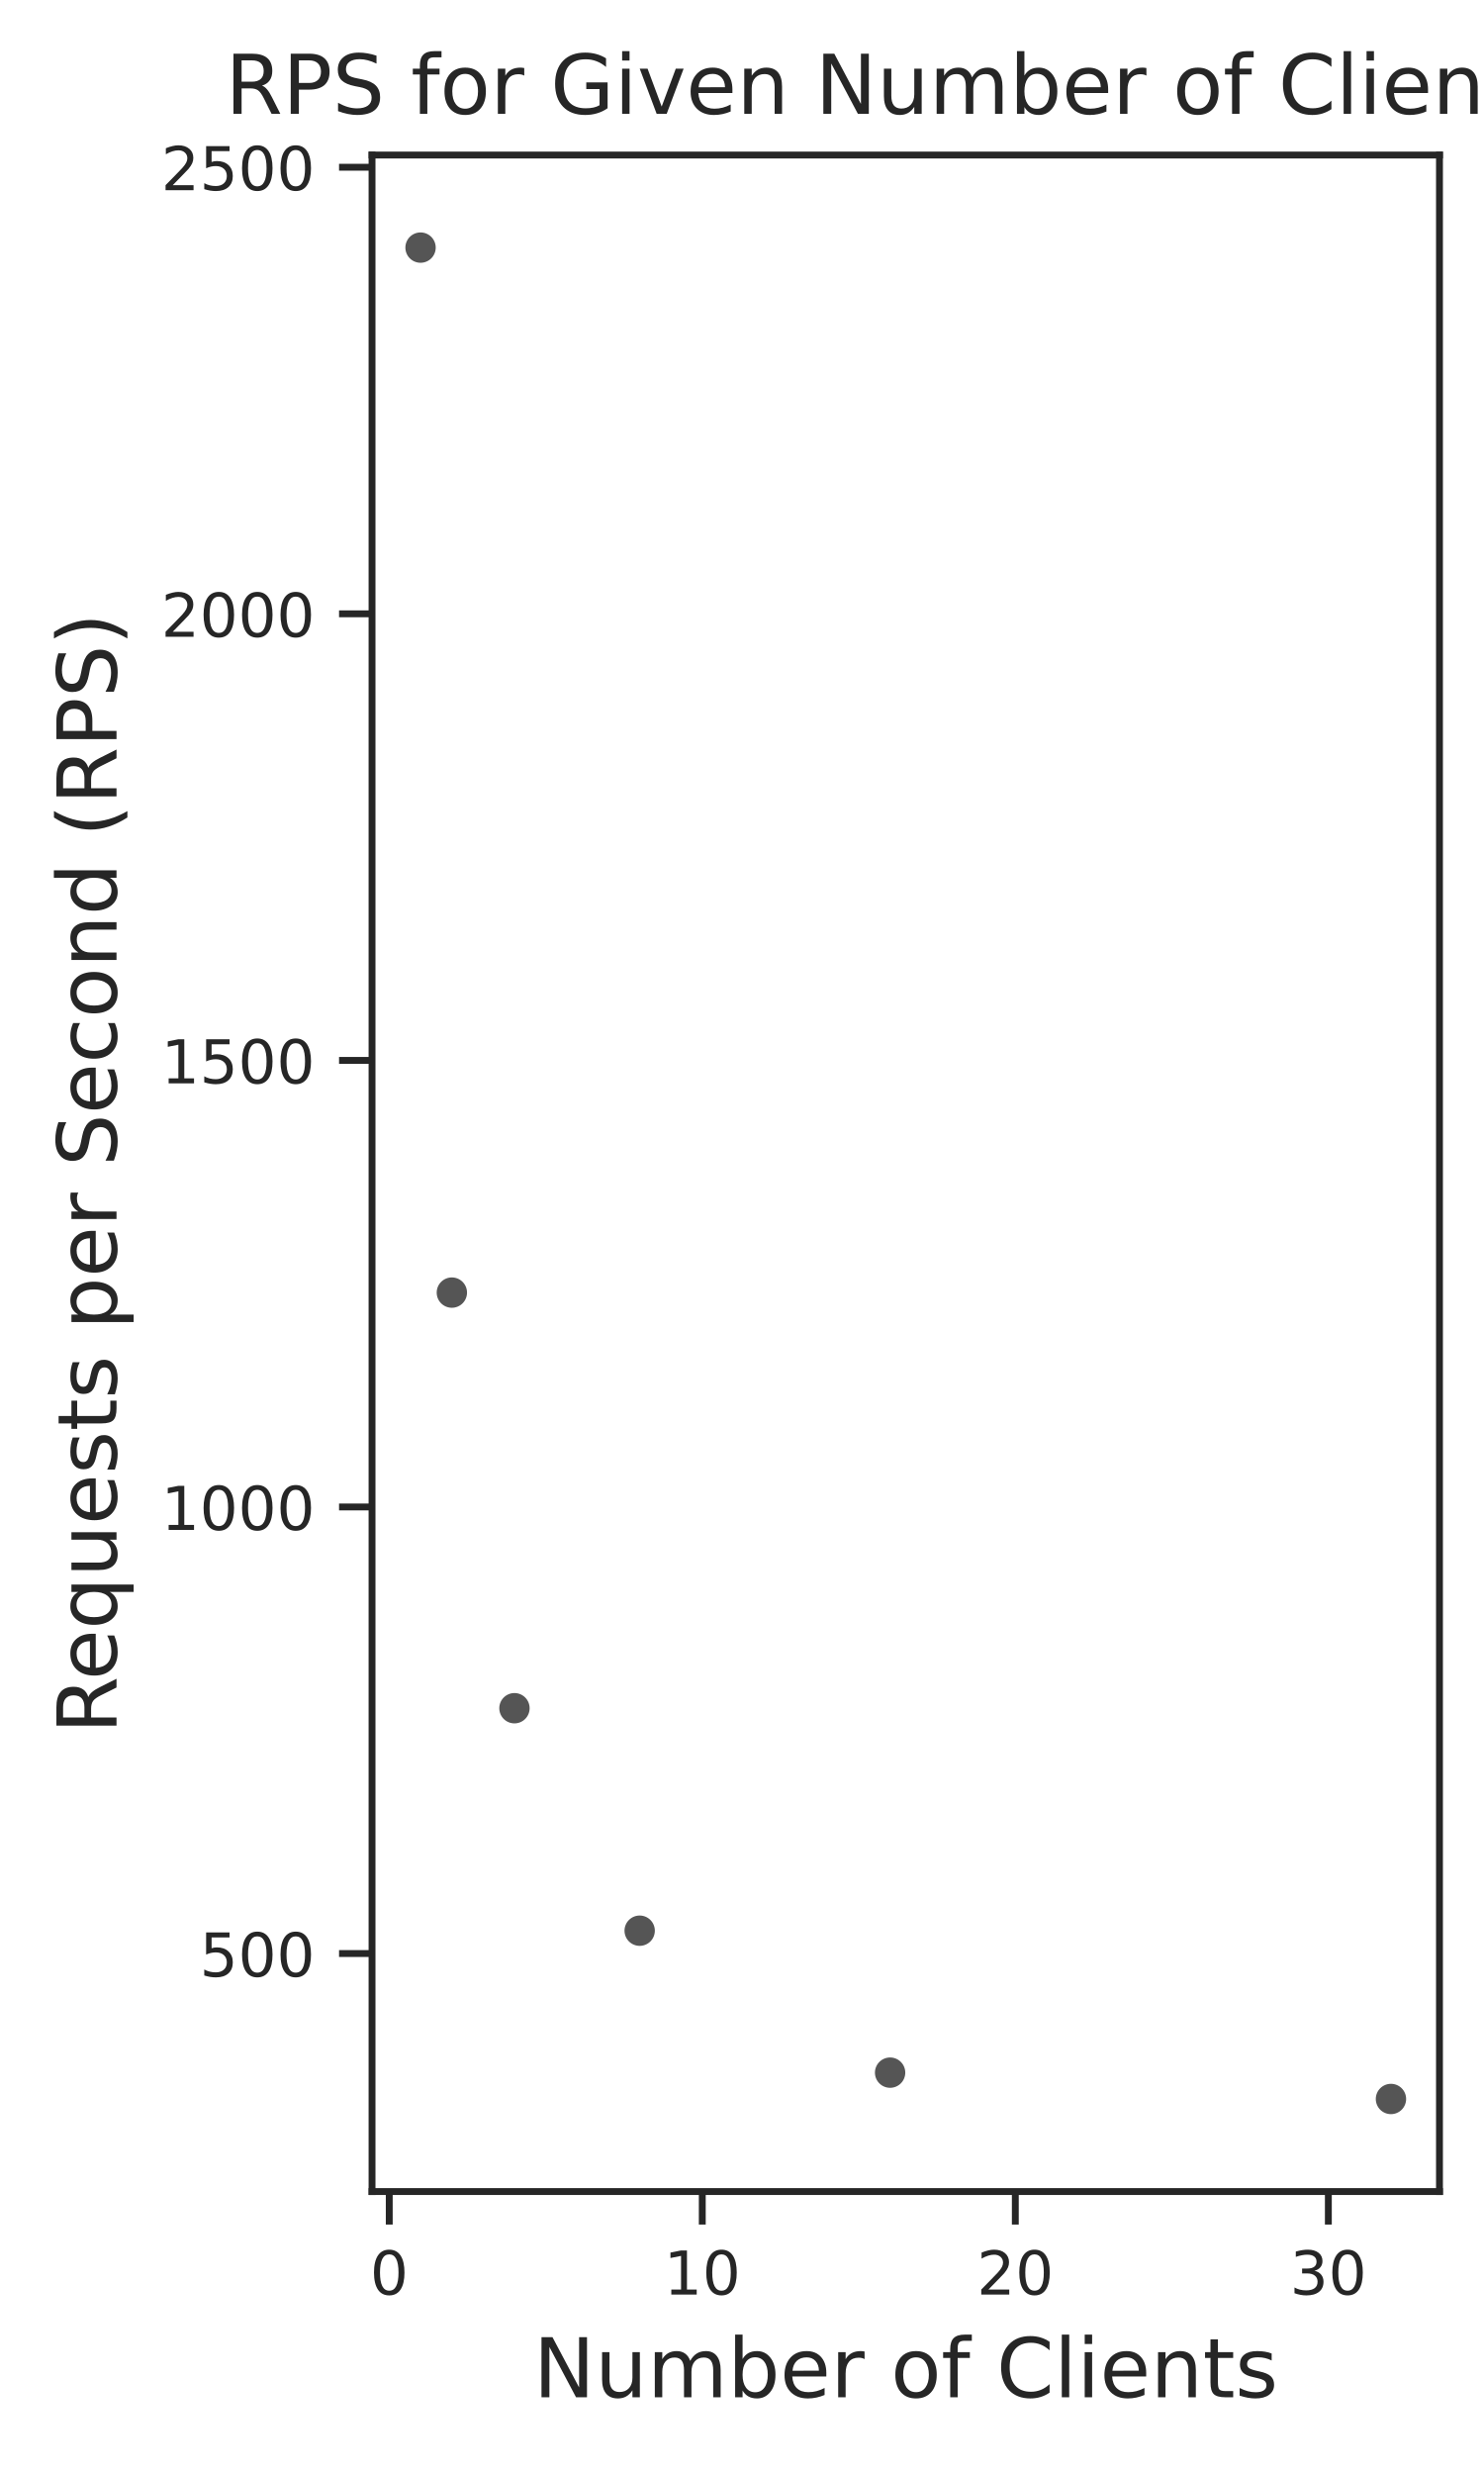
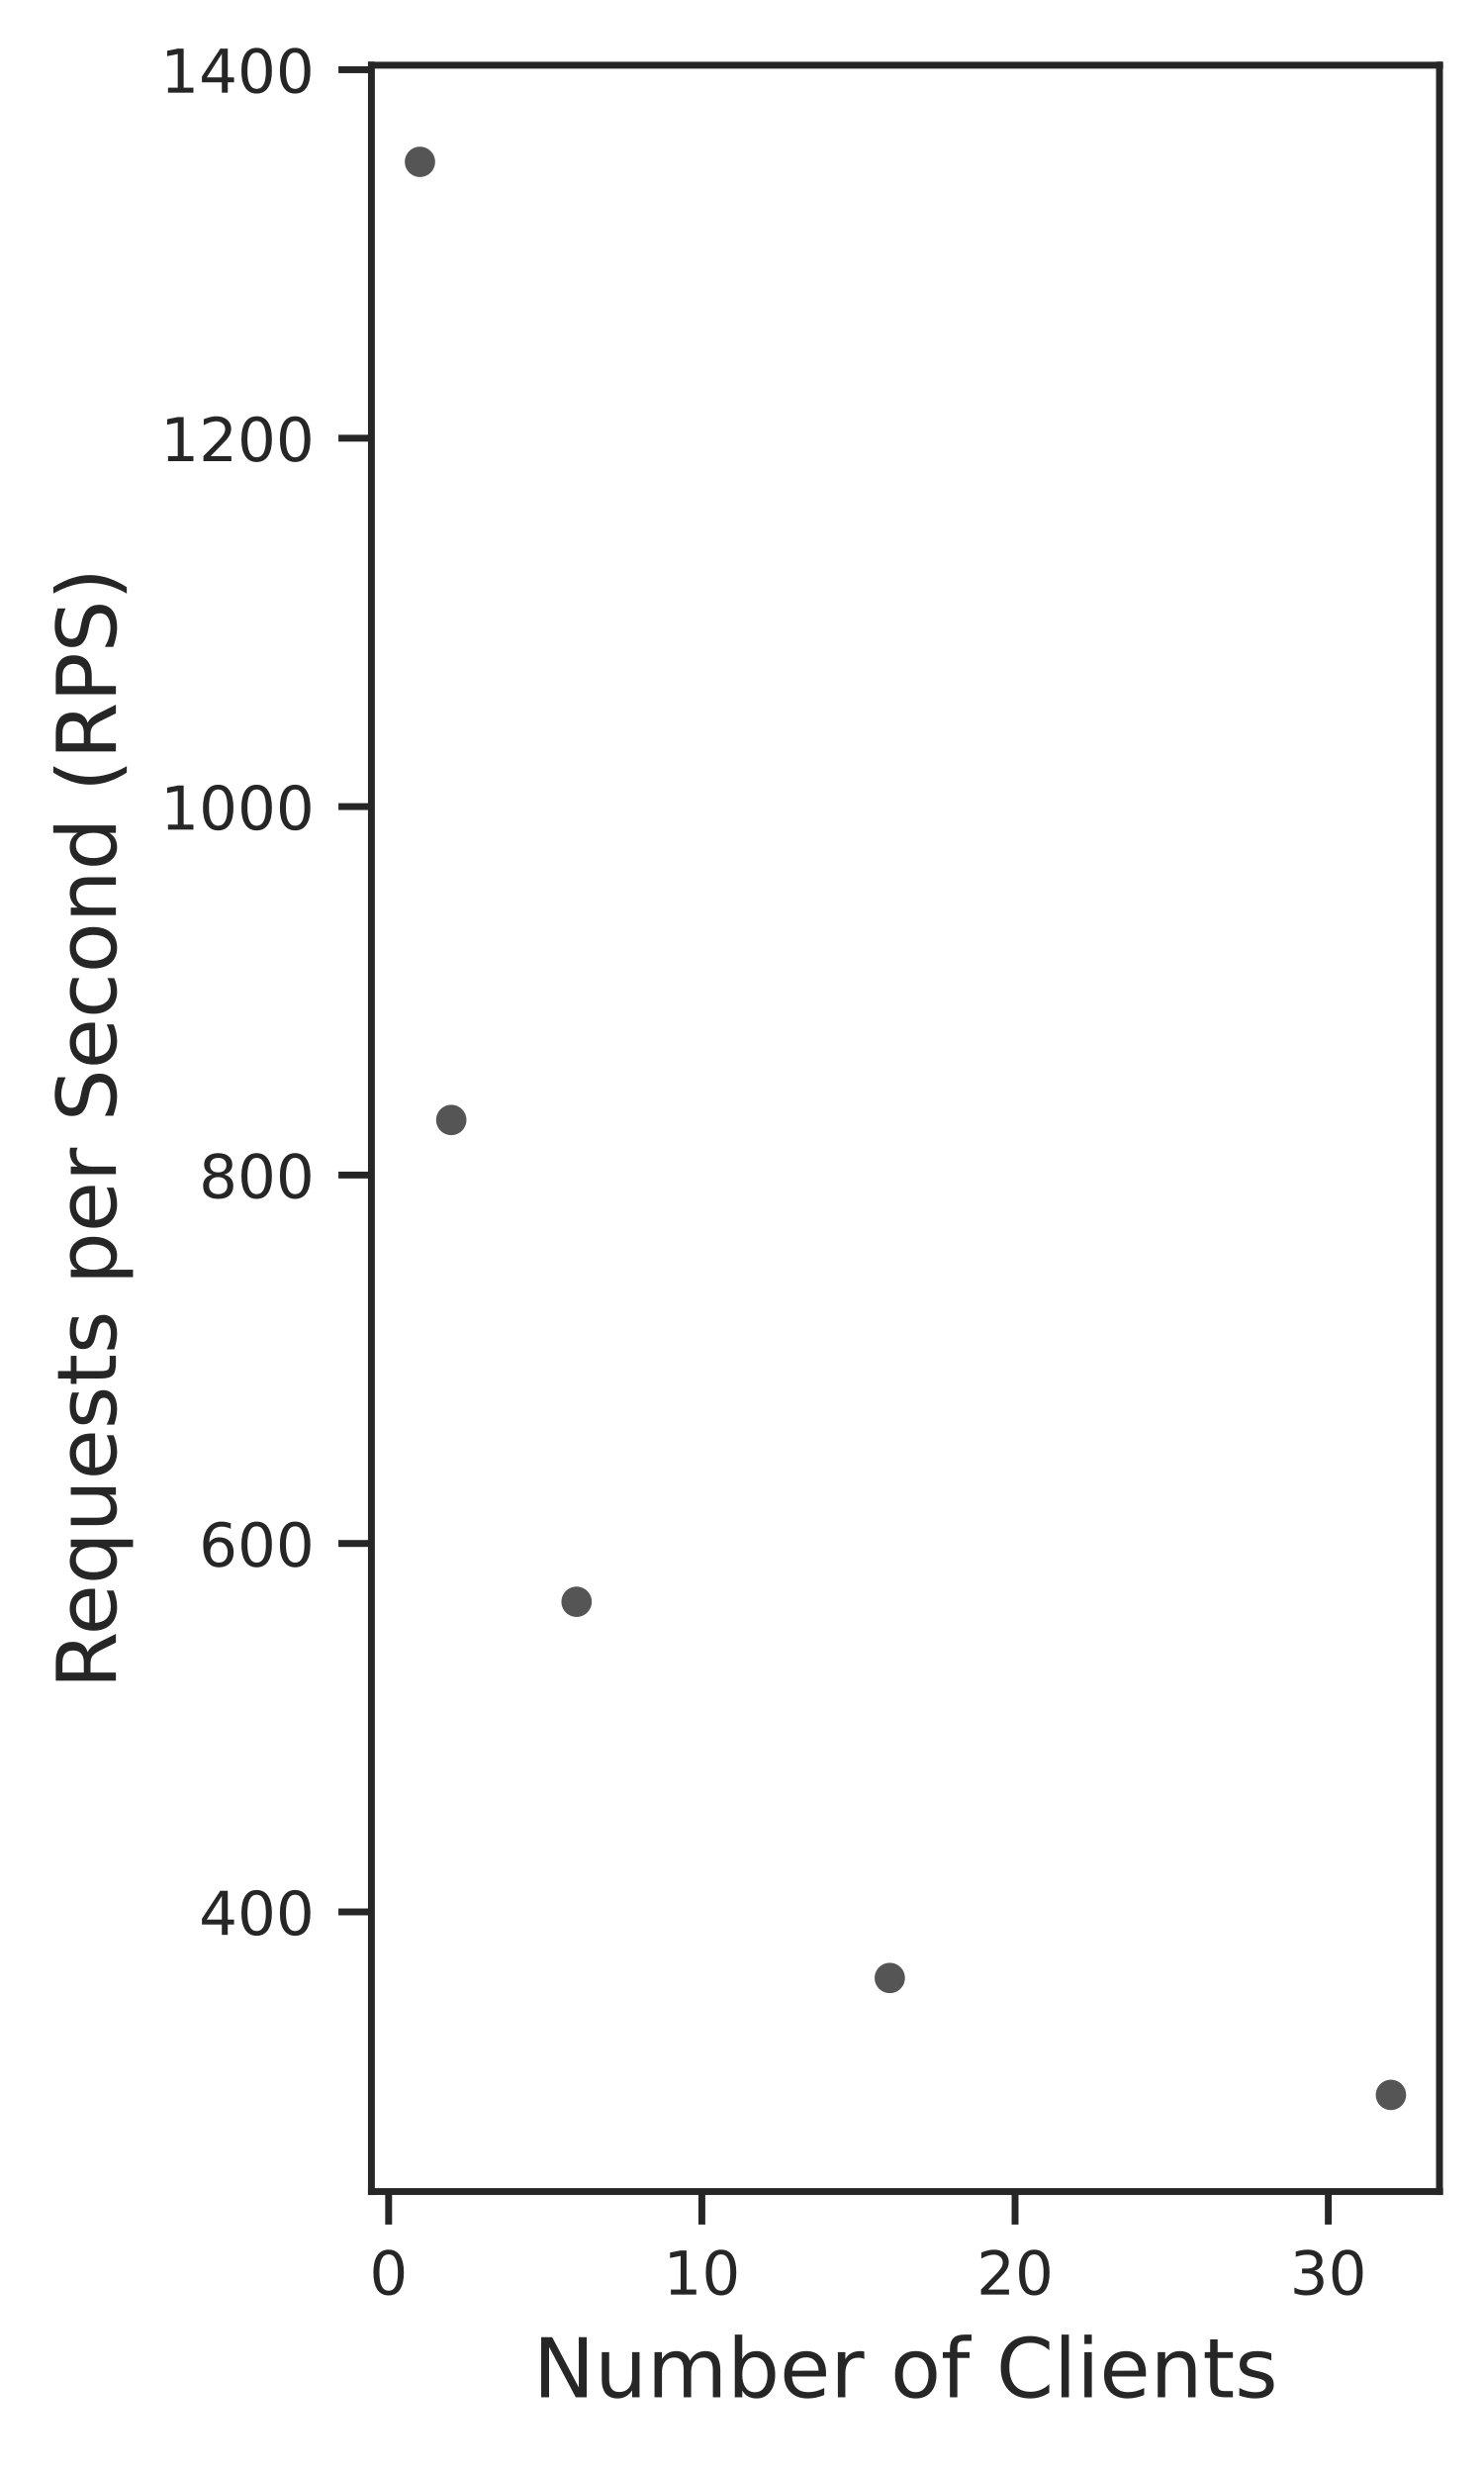
<svg xmlns="http://www.w3.org/2000/svg" xmlns:xlink="http://www.w3.org/1999/xlink" width="216pt" height="360pt" viewBox="0 0 216 360" version="1.1">
  <defs>
    <style type="text/css">*{stroke-linejoin: round; stroke-linecap: butt}</style>
  </defs>
  <g id="figure_1">
    <g id="patch_1">
      <path d="M 0 360  L 216 360  L 216 0  L 0 0  z " style="fill: #ffffff" />
    </g>
    <g id="axes_1">
      <g id="patch_2">
-         <path d="M 54.15 318.9  L 209.52 318.9  L 209.52 22.56  L 54.15 22.56  z " style="fill: #ffffff" />
+         <path d="M 54.06 318.9  L 209.52 318.9  L 209.52 9.488  L 54.06 9.488  z " style="fill: #ffffff" />
      </g>
      <g id="matplotlib.axis_1">
        <g id="xtick_1">
          <g id="line2d_1">
            <defs>
-               <path id="m2a4ec33969" d="M 0 0  L 0 4.8  " style="stroke: #262626" />
-             </defs>
-             <g>
-               <use xlink:href="#m2a4ec33969" x="56.656" y="318.9" style="fill: #262626; stroke: #262626" />
+               <path id="m23379c75e8" d="M 0 0  L 0 4.8  " style="stroke: #262626" />
+             </defs>
+             <g>
+               <use xlink:href="#m23379c75e8" x="56.567" y="318.9" style="fill: #262626; stroke: #262626" />
            </g>
          </g>
          <g id="text_1">
-             <g style="fill: #262626" transform="translate(53.85647 333.8866)scale(0.088 -0.088)">
+             <g style="fill: #262626" transform="translate(53.76792 333.8866)scale(0.088 -0.088)">
              <defs>
                <path id="DejaVuSans-30" d="M 2034 4250  Q 1547 4250 1301 3770  Q 1056 3291 1056 2328  Q 1056 1369 1301 889  Q 1547 409 2034 409  Q 2525 409 2770 889  Q 3016 1369 3016 2328  Q 3016 3291 2770 3770  Q 2525 4250 2034 4250  z M 2034 4750  Q 2819 4750 3233 4129  Q 3647 3509 3647 2328  Q 3647 1150 3233 529  Q 2819 -91 2034 -91  Q 1250 -91 836 529  Q 422 1150 422 2328  Q 422 3509 836 4129  Q 1250 4750 2034 4750  z " transform="scale(0.015625)" />
              </defs>
              <use xlink:href="#DejaVuSans-30" />
            </g>
          </g>
        </g>
        <g id="xtick_2">
          <g id="line2d_2">
            <g>
-               <use xlink:href="#m2a4ec33969" x="102.219" y="318.9" style="fill: #262626; stroke: #262626" />
+               <use xlink:href="#m23379c75e8" x="102.157" y="318.9" style="fill: #262626; stroke: #262626" />
            </g>
          </g>
          <g id="text_2">
-             <g style="fill: #262626" transform="translate(96.62002 333.8866)scale(0.088 -0.088)">
+             <g style="fill: #262626" transform="translate(96.55786 333.8866)scale(0.088 -0.088)">
              <defs>
                <path id="DejaVuSans-31" d="M 794 531  L 1825 531  L 1825 4091  L 703 3866  L 703 4441  L 1819 4666  L 2450 4666  L 2450 531  L 3481 531  L 3481 0  L 794 0  L 794 531  z " transform="scale(0.015625)" />
              </defs>
              <use xlink:href="#DejaVuSans-31" />
              <use xlink:href="#DejaVuSans-30" x="63.623" />
            </g>
          </g>
        </g>
        <g id="xtick_3">
          <g id="line2d_3">
            <g>
-               <use xlink:href="#m2a4ec33969" x="147.782" y="318.9" style="fill: #262626; stroke: #262626" />
+               <use xlink:href="#m23379c75e8" x="147.746" y="318.9" style="fill: #262626; stroke: #262626" />
            </g>
          </g>
          <g id="text_3">
-             <g style="fill: #262626" transform="translate(142.1831 333.8866)scale(0.088 -0.088)">
+             <g style="fill: #262626" transform="translate(142.1473 333.8866)scale(0.088 -0.088)">
              <defs>
                <path id="DejaVuSans-32" d="M 1228 531  L 3431 531  L 3431 0  L 469 0  L 469 531  Q 828 903 1448 1529  Q 2069 2156 2228 2338  Q 2531 2678 2651 2914  Q 2772 3150 2772 3378  Q 2772 3750 2511 3984  Q 2250 4219 1831 4219  Q 1534 4219 1204 4116  Q 875 4013 500 3803  L 500 4441  Q 881 4594 1212 4672  Q 1544 4750 1819 4750  Q 2544 4750 2975 4387  Q 3406 4025 3406 3419  Q 3406 3131 3298 2873  Q 3191 2616 2906 2266  Q 2828 2175 2409 1742  Q 1991 1309 1228 531  z " transform="scale(0.015625)" />
              </defs>
              <use xlink:href="#DejaVuSans-32" />
              <use xlink:href="#DejaVuSans-30" x="63.623" />
            </g>
          </g>
        </g>
        <g id="xtick_4">
          <g id="line2d_4">
            <g>
-               <use xlink:href="#m2a4ec33969" x="193.345" y="318.9" style="fill: #262626; stroke: #262626" />
+               <use xlink:href="#m23379c75e8" x="193.336" y="318.9" style="fill: #262626; stroke: #262626" />
            </g>
          </g>
          <g id="text_4">
-             <g style="fill: #262626" transform="translate(187.7461 333.8866)scale(0.088 -0.088)">
+             <g style="fill: #262626" transform="translate(187.7367 333.8866)scale(0.088 -0.088)">
              <defs>
                <path id="DejaVuSans-33" d="M 2597 2516  Q 3050 2419 3304 2112  Q 3559 1806 3559 1356  Q 3559 666 3084 287  Q 2609 -91 1734 -91  Q 1441 -91 1130 -33  Q 819 25 488 141  L 488 750  Q 750 597 1062 519  Q 1375 441 1716 441  Q 2309 441 2620 675  Q 2931 909 2931 1356  Q 2931 1769 2642 2001  Q 2353 2234 1838 2234  L 1294 2234  L 1294 2753  L 1863 2753  Q 2328 2753 2575 2939  Q 2822 3125 2822 3475  Q 2822 3834 2567 4026  Q 2313 4219 1838 4219  Q 1578 4219 1281 4162  Q 984 4106 628 3988  L 628 4550  Q 988 4650 1302 4700  Q 1616 4750 1894 4750  Q 2613 4750 3031 4423  Q 3450 4097 3450 3541  Q 3450 3153 3228 2886  Q 3006 2619 2597 2516  z " transform="scale(0.015625)" />
              </defs>
              <use xlink:href="#DejaVuSans-33" />
              <use xlink:href="#DejaVuSans-30" x="63.623" />
            </g>
          </g>
        </g>
        <g id="text_5">
-           <g style="fill: #262626" transform="translate(77.63906 348.8349)scale(0.12 -0.12)">
+           <g style="fill: #262626" transform="translate(77.59406 348.8349)scale(0.12 -0.12)">
            <defs>
              <path id="DejaVuSans-4e" d="M 628 4666  L 1478 4666  L 3547 763  L 3547 4666  L 4159 4666  L 4159 0  L 3309 0  L 1241 3903  L 1241 0  L 628 0  L 628 4666  z " transform="scale(0.015625)" />
              <path id="DejaVuSans-75" d="M 544 1381  L 544 3500  L 1119 3500  L 1119 1403  Q 1119 906 1312 657  Q 1506 409 1894 409  Q 2359 409 2629 706  Q 2900 1003 2900 1516  L 2900 3500  L 3475 3500  L 3475 0  L 2900 0  L 2900 538  Q 2691 219 2414 64  Q 2138 -91 1772 -91  Q 1169 -91 856 284  Q 544 659 544 1381  z M 1991 3584  L 1991 3584  z " transform="scale(0.015625)" />
              <path id="DejaVuSans-6d" d="M 3328 2828  Q 3544 3216 3844 3400  Q 4144 3584 4550 3584  Q 5097 3584 5394 3201  Q 5691 2819 5691 2113  L 5691 0  L 5113 0  L 5113 2094  Q 5113 2597 4934 2840  Q 4756 3084 4391 3084  Q 3944 3084 3684 2787  Q 3425 2491 3425 1978  L 3425 0  L 2847 0  L 2847 2094  Q 2847 2600 2669 2842  Q 2491 3084 2119 3084  Q 1678 3084 1418 2786  Q 1159 2488 1159 1978  L 1159 0  L 581 0  L 581 3500  L 1159 3500  L 1159 2956  Q 1356 3278 1631 3431  Q 1906 3584 2284 3584  Q 2666 3584 2933 3390  Q 3200 3197 3328 2828  z " transform="scale(0.015625)" />
              <path id="DejaVuSans-62" d="M 3116 1747  Q 3116 2381 2855 2742  Q 2594 3103 2138 3103  Q 1681 3103 1420 2742  Q 1159 2381 1159 1747  Q 1159 1113 1420 752  Q 1681 391 2138 391  Q 2594 391 2855 752  Q 3116 1113 3116 1747  z M 1159 2969  Q 1341 3281 1617 3432  Q 1894 3584 2278 3584  Q 2916 3584 3314 3078  Q 3713 2572 3713 1747  Q 3713 922 3314 415  Q 2916 -91 2278 -91  Q 1894 -91 1617 61  Q 1341 213 1159 525  L 1159 0  L 581 0  L 581 4863  L 1159 4863  L 1159 2969  z " transform="scale(0.015625)" />
              <path id="DejaVuSans-65" d="M 3597 1894  L 3597 1613  L 953 1613  Q 991 1019 1311 708  Q 1631 397 2203 397  Q 2534 397 2845 478  Q 3156 559 3463 722  L 3463 178  Q 3153 47 2828 -22  Q 2503 -91 2169 -91  Q 1331 -91 842 396  Q 353 884 353 1716  Q 353 2575 817 3079  Q 1281 3584 2069 3584  Q 2775 3584 3186 3129  Q 3597 2675 3597 1894  z M 3022 2063  Q 3016 2534 2758 2815  Q 2500 3097 2075 3097  Q 1594 3097 1305 2825  Q 1016 2553 972 2059  L 3022 2063  z " transform="scale(0.015625)" />
              <path id="DejaVuSans-72" d="M 2631 2963  Q 2534 3019 2420 3045  Q 2306 3072 2169 3072  Q 1681 3072 1420 2755  Q 1159 2438 1159 1844  L 1159 0  L 581 0  L 581 3500  L 1159 3500  L 1159 2956  Q 1341 3275 1631 3429  Q 1922 3584 2338 3584  Q 2397 3584 2469 3576  Q 2541 3569 2628 3553  L 2631 2963  z " transform="scale(0.015625)" />
              <path id="DejaVuSans-20" transform="scale(0.015625)" />
              <path id="DejaVuSans-6f" d="M 1959 3097  Q 1497 3097 1228 2736  Q 959 2375 959 1747  Q 959 1119 1226 758  Q 1494 397 1959 397  Q 2419 397 2687 759  Q 2956 1122 2956 1747  Q 2956 2369 2687 2733  Q 2419 3097 1959 3097  z M 1959 3584  Q 2709 3584 3137 3096  Q 3566 2609 3566 1747  Q 3566 888 3137 398  Q 2709 -91 1959 -91  Q 1206 -91 779 398  Q 353 888 353 1747  Q 353 2609 779 3096  Q 1206 3584 1959 3584  z " transform="scale(0.015625)" />
              <path id="DejaVuSans-66" d="M 2375 4863  L 2375 4384  L 1825 4384  Q 1516 4384 1395 4259  Q 1275 4134 1275 3809  L 1275 3500  L 2222 3500  L 2222 3053  L 1275 3053  L 1275 0  L 697 0  L 697 3053  L 147 3053  L 147 3500  L 697 3500  L 697 3744  Q 697 4328 969 4595  Q 1241 4863 1831 4863  L 2375 4863  z " transform="scale(0.015625)" />
              <path id="DejaVuSans-43" d="M 4122 4306  L 4122 3641  Q 3803 3938 3442 4084  Q 3081 4231 2675 4231  Q 1875 4231 1450 3742  Q 1025 3253 1025 2328  Q 1025 1406 1450 917  Q 1875 428 2675 428  Q 3081 428 3442 575  Q 3803 722 4122 1019  L 4122 359  Q 3791 134 3420 21  Q 3050 -91 2638 -91  Q 1578 -91 968 557  Q 359 1206 359 2328  Q 359 3453 968 4101  Q 1578 4750 2638 4750  Q 3056 4750 3426 4639  Q 3797 4528 4122 4306  z " transform="scale(0.015625)" />
              <path id="DejaVuSans-6c" d="M 603 4863  L 1178 4863  L 1178 0  L 603 0  L 603 4863  z " transform="scale(0.015625)" />
              <path id="DejaVuSans-69" d="M 603 3500  L 1178 3500  L 1178 0  L 603 0  L 603 3500  z M 603 4863  L 1178 4863  L 1178 4134  L 603 4134  L 603 4863  z " transform="scale(0.015625)" />
              <path id="DejaVuSans-6e" d="M 3513 2113  L 3513 0  L 2938 0  L 2938 2094  Q 2938 2591 2744 2837  Q 2550 3084 2163 3084  Q 1697 3084 1428 2787  Q 1159 2491 1159 1978  L 1159 0  L 581 0  L 581 3500  L 1159 3500  L 1159 2956  Q 1366 3272 1645 3428  Q 1925 3584 2291 3584  Q 2894 3584 3203 3211  Q 3513 2838 3513 2113  z " transform="scale(0.015625)" />
              <path id="DejaVuSans-74" d="M 1172 4494  L 1172 3500  L 2356 3500  L 2356 3053  L 1172 3053  L 1172 1153  Q 1172 725 1289 603  Q 1406 481 1766 481  L 2356 481  L 2356 0  L 1766 0  Q 1100 0 847 248  Q 594 497 594 1153  L 594 3053  L 172 3053  L 172 3500  L 594 3500  L 594 4494  L 1172 4494  z " transform="scale(0.015625)" />
              <path id="DejaVuSans-73" d="M 2834 3397  L 2834 2853  Q 2591 2978 2328 3040  Q 2066 3103 1784 3103  Q 1356 3103 1142 2972  Q 928 2841 928 2578  Q 928 2378 1081 2264  Q 1234 2150 1697 2047  L 1894 2003  Q 2506 1872 2764 1633  Q 3022 1394 3022 966  Q 3022 478 2636 193  Q 2250 -91 1575 -91  Q 1294 -91 989 -36  Q 684 19 347 128  L 347 722  Q 666 556 975 473  Q 1284 391 1588 391  Q 1994 391 2212 530  Q 2431 669 2431 922  Q 2431 1156 2273 1281  Q 2116 1406 1581 1522  L 1381 1569  Q 847 1681 609 1914  Q 372 2147 372 2553  Q 372 3047 722 3315  Q 1072 3584 1716 3584  Q 2034 3584 2315 3537  Q 2597 3491 2834 3397  z " transform="scale(0.015625)" />
            </defs>
            <use xlink:href="#DejaVuSans-4e" />
            <use xlink:href="#DejaVuSans-75" x="74.805" />
            <use xlink:href="#DejaVuSans-6d" x="138.184" />
            <use xlink:href="#DejaVuSans-62" x="235.596" />
            <use xlink:href="#DejaVuSans-65" x="299.072" />
            <use xlink:href="#DejaVuSans-72" x="360.596" />
            <use xlink:href="#DejaVuSans-20" x="401.709" />
            <use xlink:href="#DejaVuSans-6f" x="433.496" />
            <use xlink:href="#DejaVuSans-66" x="494.678" />
            <use xlink:href="#DejaVuSans-20" x="529.883" />
            <use xlink:href="#DejaVuSans-43" x="561.67" />
            <use xlink:href="#DejaVuSans-6c" x="631.494" />
            <use xlink:href="#DejaVuSans-69" x="659.277" />
            <use xlink:href="#DejaVuSans-65" x="687.061" />
            <use xlink:href="#DejaVuSans-6e" x="748.584" />
            <use xlink:href="#DejaVuSans-74" x="811.963" />
            <use xlink:href="#DejaVuSans-73" x="851.172" />
          </g>
        </g>
      </g>
      <g id="matplotlib.axis_2">
        <g id="ytick_1">
          <g id="line2d_5">
            <defs>
-               <path id="md95515859f" d="M 0 0  L -4.8 0  " style="stroke: #262626" />
-             </defs>
-             <g>
-               <use xlink:href="#md95515859f" x="54.15" y="284.266" style="fill: #262626; stroke: #262626" />
+               <path id="mab59dd387e" d="M 0 0  L -4.8 0  " style="stroke: #262626" />
+             </defs>
+             <g>
+               <use xlink:href="#mab59dd387e" x="54.06" y="278.209" style="fill: #262626; stroke: #262626" />
            </g>
          </g>
          <g id="text_6">
-             <g style="fill: #262626" transform="translate(29.053 287.6095)scale(0.088 -0.088)">
-               <defs>
-                 <path id="DejaVuSans-35" d="M 691 4666  L 3169 4666  L 3169 4134  L 1269 4134  L 1269 2991  Q 1406 3038 1543 3061  Q 1681 3084 1819 3084  Q 2600 3084 3056 2656  Q 3513 2228 3513 1497  Q 3513 744 3044 326  Q 2575 -91 1722 -91  Q 1428 -91 1123 -41  Q 819 9 494 109  L 494 744  Q 775 591 1075 516  Q 1375 441 1709 441  Q 2250 441 2565 725  Q 2881 1009 2881 1497  Q 2881 1984 2565 2268  Q 2250 2553 1709 2553  Q 1456 2553 1204 2497  Q 953 2441 691 2322  L 691 4666  z " transform="scale(0.015625)" />
-               </defs>
-               <use xlink:href="#DejaVuSans-35" />
+             <g style="fill: #262626" transform="translate(28.963 281.5527)scale(0.088 -0.088)">
+               <defs>
+                 <path id="DejaVuSans-34" d="M 2419 4116  L 825 1625  L 2419 1625  L 2419 4116  z M 2253 4666  L 3047 4666  L 3047 1625  L 3713 1625  L 3713 1100  L 3047 1100  L 3047 0  L 2419 0  L 2419 1100  L 313 1100  L 313 1709  L 2253 4666  z " transform="scale(0.015625)" />
+               </defs>
+               <use xlink:href="#DejaVuSans-34" />
              <use xlink:href="#DejaVuSans-30" x="63.623" />
              <use xlink:href="#DejaVuSans-30" x="127.246" />
            </g>
          </g>
        </g>
        <g id="ytick_2">
          <g id="line2d_6">
            <g>
-               <use xlink:href="#md95515859f" x="54.15" y="219.283" style="fill: #262626; stroke: #262626" />
+               <use xlink:href="#mab59dd387e" x="54.06" y="224.597" style="fill: #262626; stroke: #262626" />
            </g>
          </g>
          <g id="text_7">
-             <g style="fill: #262626" transform="translate(23.454 222.6262)scale(0.088 -0.088)">
-               <use xlink:href="#DejaVuSans-31" />
-               <use xlink:href="#DejaVuSans-30" x="63.623" />
-               <use xlink:href="#DejaVuSans-30" x="127.246" />
-               <use xlink:href="#DejaVuSans-30" x="190.869" />
+             <g style="fill: #262626" transform="translate(28.963 227.9406)scale(0.088 -0.088)">
+               <defs>
+                 <path id="DejaVuSans-36" d="M 2113 2584  Q 1688 2584 1439 2293  Q 1191 2003 1191 1497  Q 1191 994 1439 701  Q 1688 409 2113 409  Q 2538 409 2786 701  Q 3034 994 3034 1497  Q 3034 2003 2786 2293  Q 2538 2584 2113 2584  z M 3366 4563  L 3366 3988  Q 3128 4100 2886 4159  Q 2644 4219 2406 4219  Q 1781 4219 1451 3797  Q 1122 3375 1075 2522  Q 1259 2794 1537 2939  Q 1816 3084 2150 3084  Q 2853 3084 3261 2657  Q 3669 2231 3669 1497  Q 3669 778 3244 343  Q 2819 -91 2113 -91  Q 1303 -91 875 529  Q 447 1150 447 2328  Q 447 3434 972 4092  Q 1497 4750 2381 4750  Q 2619 4750 2861 4703  Q 3103 4656 3366 4563  z " transform="scale(0.015625)" />
+               </defs>
+               <use xlink:href="#DejaVuSans-36" />
+               <use xlink:href="#DejaVuSans-30" x="63.623" />
+               <use xlink:href="#DejaVuSans-30" x="127.246" />
            </g>
          </g>
        </g>
        <g id="ytick_3">
          <g id="line2d_7">
            <g>
-               <use xlink:href="#md95515859f" x="54.15" y="154.3" style="fill: #262626; stroke: #262626" />
+               <use xlink:href="#mab59dd387e" x="54.06" y="170.985" style="fill: #262626; stroke: #262626" />
            </g>
          </g>
          <g id="text_8">
-             <g style="fill: #262626" transform="translate(23.454 157.6429)scale(0.088 -0.088)">
-               <use xlink:href="#DejaVuSans-31" />
-               <use xlink:href="#DejaVuSans-35" x="63.623" />
-               <use xlink:href="#DejaVuSans-30" x="127.246" />
-               <use xlink:href="#DejaVuSans-30" x="190.869" />
+             <g style="fill: #262626" transform="translate(28.963 174.3285)scale(0.088 -0.088)">
+               <defs>
+                 <path id="DejaVuSans-38" d="M 2034 2216  Q 1584 2216 1326 1975  Q 1069 1734 1069 1313  Q 1069 891 1326 650  Q 1584 409 2034 409  Q 2484 409 2743 651  Q 3003 894 3003 1313  Q 3003 1734 2745 1975  Q 2488 2216 2034 2216  z M 1403 2484  Q 997 2584 770 2862  Q 544 3141 544 3541  Q 544 4100 942 4425  Q 1341 4750 2034 4750  Q 2731 4750 3128 4425  Q 3525 4100 3525 3541  Q 3525 3141 3298 2862  Q 3072 2584 2669 2484  Q 3125 2378 3379 2068  Q 3634 1759 3634 1313  Q 3634 634 3220 271  Q 2806 -91 2034 -91  Q 1263 -91 848 271  Q 434 634 434 1313  Q 434 1759 690 2068  Q 947 2378 1403 2484  z M 1172 3481  Q 1172 3119 1398 2916  Q 1625 2713 2034 2713  Q 2441 2713 2670 2916  Q 2900 3119 2900 3481  Q 2900 3844 2670 4047  Q 2441 4250 2034 4250  Q 1625 4250 1398 4047  Q 1172 3844 1172 3481  z " transform="scale(0.015625)" />
+               </defs>
+               <use xlink:href="#DejaVuSans-38" />
+               <use xlink:href="#DejaVuSans-30" x="63.623" />
+               <use xlink:href="#DejaVuSans-30" x="127.246" />
            </g>
          </g>
        </g>
        <g id="ytick_4">
          <g id="line2d_8">
            <g>
-               <use xlink:href="#md95515859f" x="54.15" y="89.316" style="fill: #262626; stroke: #262626" />
+               <use xlink:href="#mab59dd387e" x="54.06" y="117.373" style="fill: #262626; stroke: #262626" />
            </g>
          </g>
          <g id="text_9">
-             <g style="fill: #262626" transform="translate(23.454 92.65963)scale(0.088 -0.088)">
-               <use xlink:href="#DejaVuSans-32" />
+             <g style="fill: #262626" transform="translate(23.364 120.7164)scale(0.088 -0.088)">
+               <use xlink:href="#DejaVuSans-31" />
              <use xlink:href="#DejaVuSans-30" x="63.623" />
              <use xlink:href="#DejaVuSans-30" x="127.246" />
              <use xlink:href="#DejaVuSans-30" x="190.869" />
            </g>
          </g>
        </g>
        <g id="ytick_5">
          <g id="line2d_9">
            <g>
-               <use xlink:href="#md95515859f" x="54.15" y="24.333" style="fill: #262626; stroke: #262626" />
+               <use xlink:href="#mab59dd387e" x="54.06" y="63.761" style="fill: #262626; stroke: #262626" />
            </g>
          </g>
          <g id="text_10">
-             <g style="fill: #262626" transform="translate(23.454 27.67632)scale(0.088 -0.088)">
-               <use xlink:href="#DejaVuSans-32" />
-               <use xlink:href="#DejaVuSans-35" x="63.623" />
+             <g style="fill: #262626" transform="translate(23.364 67.10425)scale(0.088 -0.088)">
+               <use xlink:href="#DejaVuSans-31" />
+               <use xlink:href="#DejaVuSans-32" x="63.623" />
              <use xlink:href="#DejaVuSans-30" x="127.246" />
              <use xlink:href="#DejaVuSans-30" x="190.869" />
            </g>
          </g>
        </g>
-         <g id="text_11">
-           <g style="fill: #262626" transform="translate(16.95838 252.2766)rotate(-90)scale(0.12 -0.12)">
+         <g id="ytick_6">
+           <g id="line2d_10">
+             <g>
+               <use xlink:href="#mab59dd387e" x="54.06" y="10.149" style="fill: #262626; stroke: #262626" />
+             </g>
+           </g>
+           <g id="text_11">
+             <g style="fill: #262626" transform="translate(23.364 13.49215)scale(0.088 -0.088)">
+               <use xlink:href="#DejaVuSans-31" />
+               <use xlink:href="#DejaVuSans-34" x="63.623" />
+               <use xlink:href="#DejaVuSans-30" x="127.246" />
+               <use xlink:href="#DejaVuSans-30" x="190.869" />
+             </g>
+           </g>
+         </g>
+         <g id="text_12">
+           <g style="fill: #262626" transform="translate(16.86838 245.7404)rotate(-90)scale(0.12 -0.12)">
            <defs>
              <path id="DejaVuSans-52" d="M 2841 2188  Q 3044 2119 3236 1894  Q 3428 1669 3622 1275  L 4263 0  L 3584 0  L 2988 1197  Q 2756 1666 2539 1819  Q 2322 1972 1947 1972  L 1259 1972  L 1259 0  L 628 0  L 628 4666  L 2053 4666  Q 2853 4666 3247 4331  Q 3641 3997 3641 3322  Q 3641 2881 3436 2590  Q 3231 2300 2841 2188  z M 1259 4147  L 1259 2491  L 2053 2491  Q 2509 2491 2742 2702  Q 2975 2913 2975 3322  Q 2975 3731 2742 3939  Q 2509 4147 2053 4147  L 1259 4147  z " transform="scale(0.015625)" />
              <path id="DejaVuSans-71" d="M 947 1747  Q 947 1113 1208 752  Q 1469 391 1925 391  Q 2381 391 2643 752  Q 2906 1113 2906 1747  Q 2906 2381 2643 2742  Q 2381 3103 1925 3103  Q 1469 3103 1208 2742  Q 947 2381 947 1747  z M 2906 525  Q 2725 213 2448 61  Q 2172 -91 1784 -91  Q 1150 -91 751 415  Q 353 922 353 1747  Q 353 2572 751 3078  Q 1150 3584 1784 3584  Q 2172 3584 2448 3432  Q 2725 3281 2906 2969  L 2906 3500  L 3481 3500  L 3481 -1331  L 2906 -1331  L 2906 525  z " transform="scale(0.015625)" />
              <path id="DejaVuSans-70" d="M 1159 525  L 1159 -1331  L 581 -1331  L 581 3500  L 1159 3500  L 1159 2969  Q 1341 3281 1617 3432  Q 1894 3584 2278 3584  Q 2916 3584 3314 3078  Q 3713 2572 3713 1747  Q 3713 922 3314 415  Q 2916 -91 2278 -91  Q 1894 -91 1617 61  Q 1341 213 1159 525  z M 3116 1747  Q 3116 2381 2855 2742  Q 2594 3103 2138 3103  Q 1681 3103 1420 2742  Q 1159 2381 1159 1747  Q 1159 1113 1420 752  Q 1681 391 2138 391  Q 2594 391 2855 752  Q 3116 1113 3116 1747  z " transform="scale(0.015625)" />
              <path id="DejaVuSans-53" d="M 3425 4513  L 3425 3897  Q 3066 4069 2747 4153  Q 2428 4238 2131 4238  Q 1616 4238 1336 4038  Q 1056 3838 1056 3469  Q 1056 3159 1242 3001  Q 1428 2844 1947 2747  L 2328 2669  Q 3034 2534 3370 2195  Q 3706 1856 3706 1288  Q 3706 609 3251 259  Q 2797 -91 1919 -91  Q 1588 -91 1214 -16  Q 841 59 441 206  L 441 856  Q 825 641 1194 531  Q 1563 422 1919 422  Q 2459 422 2753 634  Q 3047 847 3047 1241  Q 3047 1584 2836 1778  Q 2625 1972 2144 2069  L 1759 2144  Q 1053 2284 737 2584  Q 422 2884 422 3419  Q 422 4038 858 4394  Q 1294 4750 2059 4750  Q 2388 4750 2728 4690  Q 3069 4631 3425 4513  z " transform="scale(0.015625)" />
              <path id="DejaVuSans-63" d="M 3122 3366  L 3122 2828  Q 2878 2963 2633 3030  Q 2388 3097 2138 3097  Q 1578 3097 1268 2742  Q 959 2388 959 1747  Q 959 1106 1268 751  Q 1578 397 2138 397  Q 2388 397 2633 464  Q 2878 531 3122 666  L 3122 134  Q 2881 22 2623 -34  Q 2366 -91 2075 -91  Q 1284 -91 818 406  Q 353 903 353 1747  Q 353 2603 823 3093  Q 1294 3584 2113 3584  Q 2378 3584 2631 3529  Q 2884 3475 3122 3366  z " transform="scale(0.015625)" />
              <path id="DejaVuSans-64" d="M 2906 2969  L 2906 4863  L 3481 4863  L 3481 0  L 2906 0  L 2906 525  Q 2725 213 2448 61  Q 2172 -91 1784 -91  Q 1150 -91 751 415  Q 353 922 353 1747  Q 353 2572 751 3078  Q 1150 3584 1784 3584  Q 2172 3584 2448 3432  Q 2725 3281 2906 2969  z M 947 1747  Q 947 1113 1208 752  Q 1469 391 1925 391  Q 2381 391 2643 752  Q 2906 1113 2906 1747  Q 2906 2381 2643 2742  Q 2381 3103 1925 3103  Q 1469 3103 1208 2742  Q 947 2381 947 1747  z " transform="scale(0.015625)" />
              <path id="DejaVuSans-28" d="M 1984 4856  Q 1566 4138 1362 3434  Q 1159 2731 1159 2009  Q 1159 1288 1364 580  Q 1569 -128 1984 -844  L 1484 -844  Q 1016 -109 783 600  Q 550 1309 550 2009  Q 550 2706 781 3412  Q 1013 4119 1484 4856  L 1984 4856  z " transform="scale(0.015625)" />
              <path id="DejaVuSans-50" d="M 1259 4147  L 1259 2394  L 2053 2394  Q 2494 2394 2734 2622  Q 2975 2850 2975 3272  Q 2975 3691 2734 3919  Q 2494 4147 2053 4147  L 1259 4147  z M 628 4666  L 2053 4666  Q 2838 4666 3239 4311  Q 3641 3956 3641 3272  Q 3641 2581 3239 2228  Q 2838 1875 2053 1875  L 1259 1875  L 1259 0  L 628 0  L 628 4666  z " transform="scale(0.015625)" />
              <path id="DejaVuSans-29" d="M 513 4856  L 1013 4856  Q 1481 4119 1714 3412  Q 1947 2706 1947 2009  Q 1947 1309 1714 600  Q 1481 -109 1013 -844  L 513 -844  Q 928 -128 1133 580  Q 1338 1288 1338 2009  Q 1338 2731 1133 3434  Q 928 4138 513 4856  z " transform="scale(0.015625)" />
            </defs>
            <use xlink:href="#DejaVuSans-52" />
            <use xlink:href="#DejaVuSans-65" x="64.982" />
            <use xlink:href="#DejaVuSans-71" x="126.506" />
            <use xlink:href="#DejaVuSans-75" x="189.982" />
            <use xlink:href="#DejaVuSans-65" x="253.361" />
            <use xlink:href="#DejaVuSans-73" x="314.885" />
            <use xlink:href="#DejaVuSans-74" x="366.984" />
            <use xlink:href="#DejaVuSans-73" x="406.193" />
            <use xlink:href="#DejaVuSans-20" x="458.293" />
            <use xlink:href="#DejaVuSans-70" x="490.08" />
            <use xlink:href="#DejaVuSans-65" x="553.557" />
            <use xlink:href="#DejaVuSans-72" x="615.08" />
            <use xlink:href="#DejaVuSans-20" x="656.193" />
            <use xlink:href="#DejaVuSans-53" x="687.98" />
            <use xlink:href="#DejaVuSans-65" x="751.457" />
            <use xlink:href="#DejaVuSans-63" x="812.98" />
            <use xlink:href="#DejaVuSans-6f" x="867.961" />
            <use xlink:href="#DejaVuSans-6e" x="929.143" />
            <use xlink:href="#DejaVuSans-64" x="992.521" />
            <use xlink:href="#DejaVuSans-20" x="1055.998" />
            <use xlink:href="#DejaVuSans-28" x="1087.785" />
            <use xlink:href="#DejaVuSans-52" x="1126.799" />
            <use xlink:href="#DejaVuSans-50" x="1196.281" />
            <use xlink:href="#DejaVuSans-53" x="1256.584" />
            <use xlink:href="#DejaVuSans-29" x="1320.061" />
          </g>
        </g>
      </g>
      <g id="PathCollection_1">
        <defs>
-           <path id="m3c7c517ce8" d="M 0 2.4  C 0.636 2.4 1.247 2.147 1.697 1.697  C 2.147 1.247 2.4 0.636 2.4 0  C 2.4 -0.636 2.147 -1.247 1.697 -1.697  C 1.247 -2.147 0.636 -2.4 0 -2.4  C -0.636 -2.4 -1.247 -2.147 -1.697 -1.697  C -2.147 -1.247 -2.4 -0.636 -2.4 0  C -2.4 0.636 -2.147 1.247 -1.697 1.697  C -1.247 2.147 -0.636 2.4 0 2.4  z " style="stroke: #ffffff; stroke-width: 0.384" />
+           <path id="m2cd302b8e1" d="M 0 2.4  C 0.636 2.4 1.247 2.147 1.697 1.697  C 2.147 1.247 2.4 0.636 2.4 0  C 2.4 -0.636 2.147 -1.247 1.697 -1.697  C 1.247 -2.147 0.636 -2.4 0 -2.4  C -0.636 -2.4 -1.247 -2.147 -1.697 -1.697  C -2.147 -1.247 -2.4 -0.636 -2.4 0  C -2.4 0.636 -2.147 1.247 -1.697 1.697  C -1.247 2.147 -0.636 2.4 0 2.4  z " style="stroke: #ffffff; stroke-width: 0.384" />
        </defs>
-         <g clip-path="url(#pa761251965)">
-           <use xlink:href="#m3c7c517ce8" x="61.212" y="36.03" style="fill: #555555; stroke: #ffffff; stroke-width: 0.384" />
-           <use xlink:href="#m3c7c517ce8" x="65.769" y="188.091" style="fill: #555555; stroke: #ffffff; stroke-width: 0.384" />
-           <use xlink:href="#m3c7c517ce8" x="74.881" y="248.568" style="fill: #555555; stroke: #ffffff; stroke-width: 0.384" />
-           <use xlink:href="#m3c7c517ce8" x="93.106" y="280.942" style="fill: #555555; stroke: #ffffff; stroke-width: 0.384" />
-           <use xlink:href="#m3c7c517ce8" x="129.557" y="301.597" style="fill: #555555; stroke: #ffffff; stroke-width: 0.384" />
-           <use xlink:href="#m3c7c517ce8" x="202.458" y="305.43" style="fill: #555555; stroke: #ffffff; stroke-width: 0.384" />
+         <g clip-path="url(#p2fbeee5f6c)">
+           <use xlink:href="#m2cd302b8e1" x="61.126" y="23.552" style="fill: #555555; stroke: #ffffff; stroke-width: 0.384" />
+           <use xlink:href="#m2cd302b8e1" x="65.685" y="162.973" style="fill: #555555; stroke: #ffffff; stroke-width: 0.384" />
+           <use xlink:href="#m2cd302b8e1" x="83.921" y="233.081" style="fill: #555555; stroke: #ffffff; stroke-width: 0.384" />
+           <use xlink:href="#m2cd302b8e1" x="129.511" y="287.825" style="fill: #555555; stroke: #ffffff; stroke-width: 0.384" />
+           <use xlink:href="#m2cd302b8e1" x="202.454" y="304.836" style="fill: #555555; stroke: #ffffff; stroke-width: 0.384" />
        </g>
      </g>
      <g id="patch_3">
-         <path d="M 54.15 318.9  L 54.15 22.56  " style="fill: none; stroke: #262626; stroke-linejoin: miter; stroke-linecap: square" />
+         <path d="M 54.06 318.9  L 54.06 9.488  " style="fill: none; stroke: #262626; stroke-linejoin: miter; stroke-linecap: square" />
      </g>
      <g id="patch_4">
-         <path d="M 209.52 318.9  L 209.52 22.56  " style="fill: none; stroke: #262626; stroke-linejoin: miter; stroke-linecap: square" />
+         <path d="M 209.52 318.9  L 209.52 9.488  " style="fill: none; stroke: #262626; stroke-linejoin: miter; stroke-linecap: square" />
      </g>
      <g id="patch_5">
-         <path d="M 54.15 318.9  L 209.52 318.9  " style="fill: none; stroke: #262626; stroke-linejoin: miter; stroke-linecap: square" />
+         <path d="M 54.06 318.9  L 209.52 318.9  " style="fill: none; stroke: #262626; stroke-linejoin: miter; stroke-linecap: square" />
      </g>
      <g id="patch_6">
-         <path d="M 54.15 22.56  L 209.52 22.56  " style="fill: none; stroke: #262626; stroke-linejoin: miter; stroke-linecap: square" />
-       </g>
-       <g id="text_12">
-         <g style="fill: #262626" transform="translate(32.80406 16.56)scale(0.12 -0.12)">
-           <defs>
-             <path id="DejaVuSans-47" d="M 3809 666  L 3809 1919  L 2778 1919  L 2778 2438  L 4434 2438  L 4434 434  Q 4069 175 3628 42  Q 3188 -91 2688 -91  Q 1594 -91 976 548  Q 359 1188 359 2328  Q 359 3472 976 4111  Q 1594 4750 2688 4750  Q 3144 4750 3555 4637  Q 3966 4525 4313 4306  L 4313 3634  Q 3963 3931 3569 4081  Q 3175 4231 2741 4231  Q 1884 4231 1454 3753  Q 1025 3275 1025 2328  Q 1025 1384 1454 906  Q 1884 428 2741 428  Q 3075 428 3337 486  Q 3600 544 3809 666  z " transform="scale(0.015625)" />
-             <path id="DejaVuSans-76" d="M 191 3500  L 800 3500  L 1894 563  L 2988 3500  L 3597 3500  L 2284 0  L 1503 0  L 191 3500  z " transform="scale(0.015625)" />
-             <path id="DejaVuSans-2e" d="M 684 794  L 1344 794  L 1344 0  L 684 0  L 684 794  z " transform="scale(0.015625)" />
-           </defs>
-           <use xlink:href="#DejaVuSans-52" />
-           <use xlink:href="#DejaVuSans-50" x="69.482" />
-           <use xlink:href="#DejaVuSans-53" x="129.785" />
-           <use xlink:href="#DejaVuSans-20" x="193.262" />
-           <use xlink:href="#DejaVuSans-66" x="225.049" />
-           <use xlink:href="#DejaVuSans-6f" x="260.254" />
-           <use xlink:href="#DejaVuSans-72" x="321.436" />
-           <use xlink:href="#DejaVuSans-20" x="362.549" />
-           <use xlink:href="#DejaVuSans-47" x="394.336" />
-           <use xlink:href="#DejaVuSans-69" x="471.826" />
-           <use xlink:href="#DejaVuSans-76" x="499.609" />
-           <use xlink:href="#DejaVuSans-65" x="558.789" />
-           <use xlink:href="#DejaVuSans-6e" x="620.312" />
-           <use xlink:href="#DejaVuSans-20" x="683.691" />
-           <use xlink:href="#DejaVuSans-4e" x="715.479" />
-           <use xlink:href="#DejaVuSans-75" x="790.283" />
-           <use xlink:href="#DejaVuSans-6d" x="853.662" />
-           <use xlink:href="#DejaVuSans-62" x="951.074" />
-           <use xlink:href="#DejaVuSans-65" x="1014.551" />
-           <use xlink:href="#DejaVuSans-72" x="1076.074" />
-           <use xlink:href="#DejaVuSans-20" x="1117.188" />
-           <use xlink:href="#DejaVuSans-6f" x="1148.975" />
-           <use xlink:href="#DejaVuSans-66" x="1210.156" />
-           <use xlink:href="#DejaVuSans-20" x="1245.361" />
-           <use xlink:href="#DejaVuSans-43" x="1277.148" />
-           <use xlink:href="#DejaVuSans-6c" x="1346.973" />
-           <use xlink:href="#DejaVuSans-69" x="1374.756" />
-           <use xlink:href="#DejaVuSans-65" x="1402.539" />
-           <use xlink:href="#DejaVuSans-6e" x="1464.062" />
-           <use xlink:href="#DejaVuSans-74" x="1527.441" />
-           <use xlink:href="#DejaVuSans-73" x="1566.65" />
-           <use xlink:href="#DejaVuSans-2e" x="1618.75" />
-         </g>
+         <path d="M 54.06 9.488  L 209.52 9.488  " style="fill: none; stroke: #262626; stroke-linejoin: miter; stroke-linecap: square" />
      </g>
    </g>
  </g>
  <defs>
-     <clipPath id="pa761251965">
-       <rect x="54.15" y="22.56" width="155.37" height="296.34" />
+     <clipPath id="p2fbeee5f6c">
+       <rect x="54.06" y="9.488" width="155.46" height="309.412" />
    </clipPath>
  </defs>
</svg>
